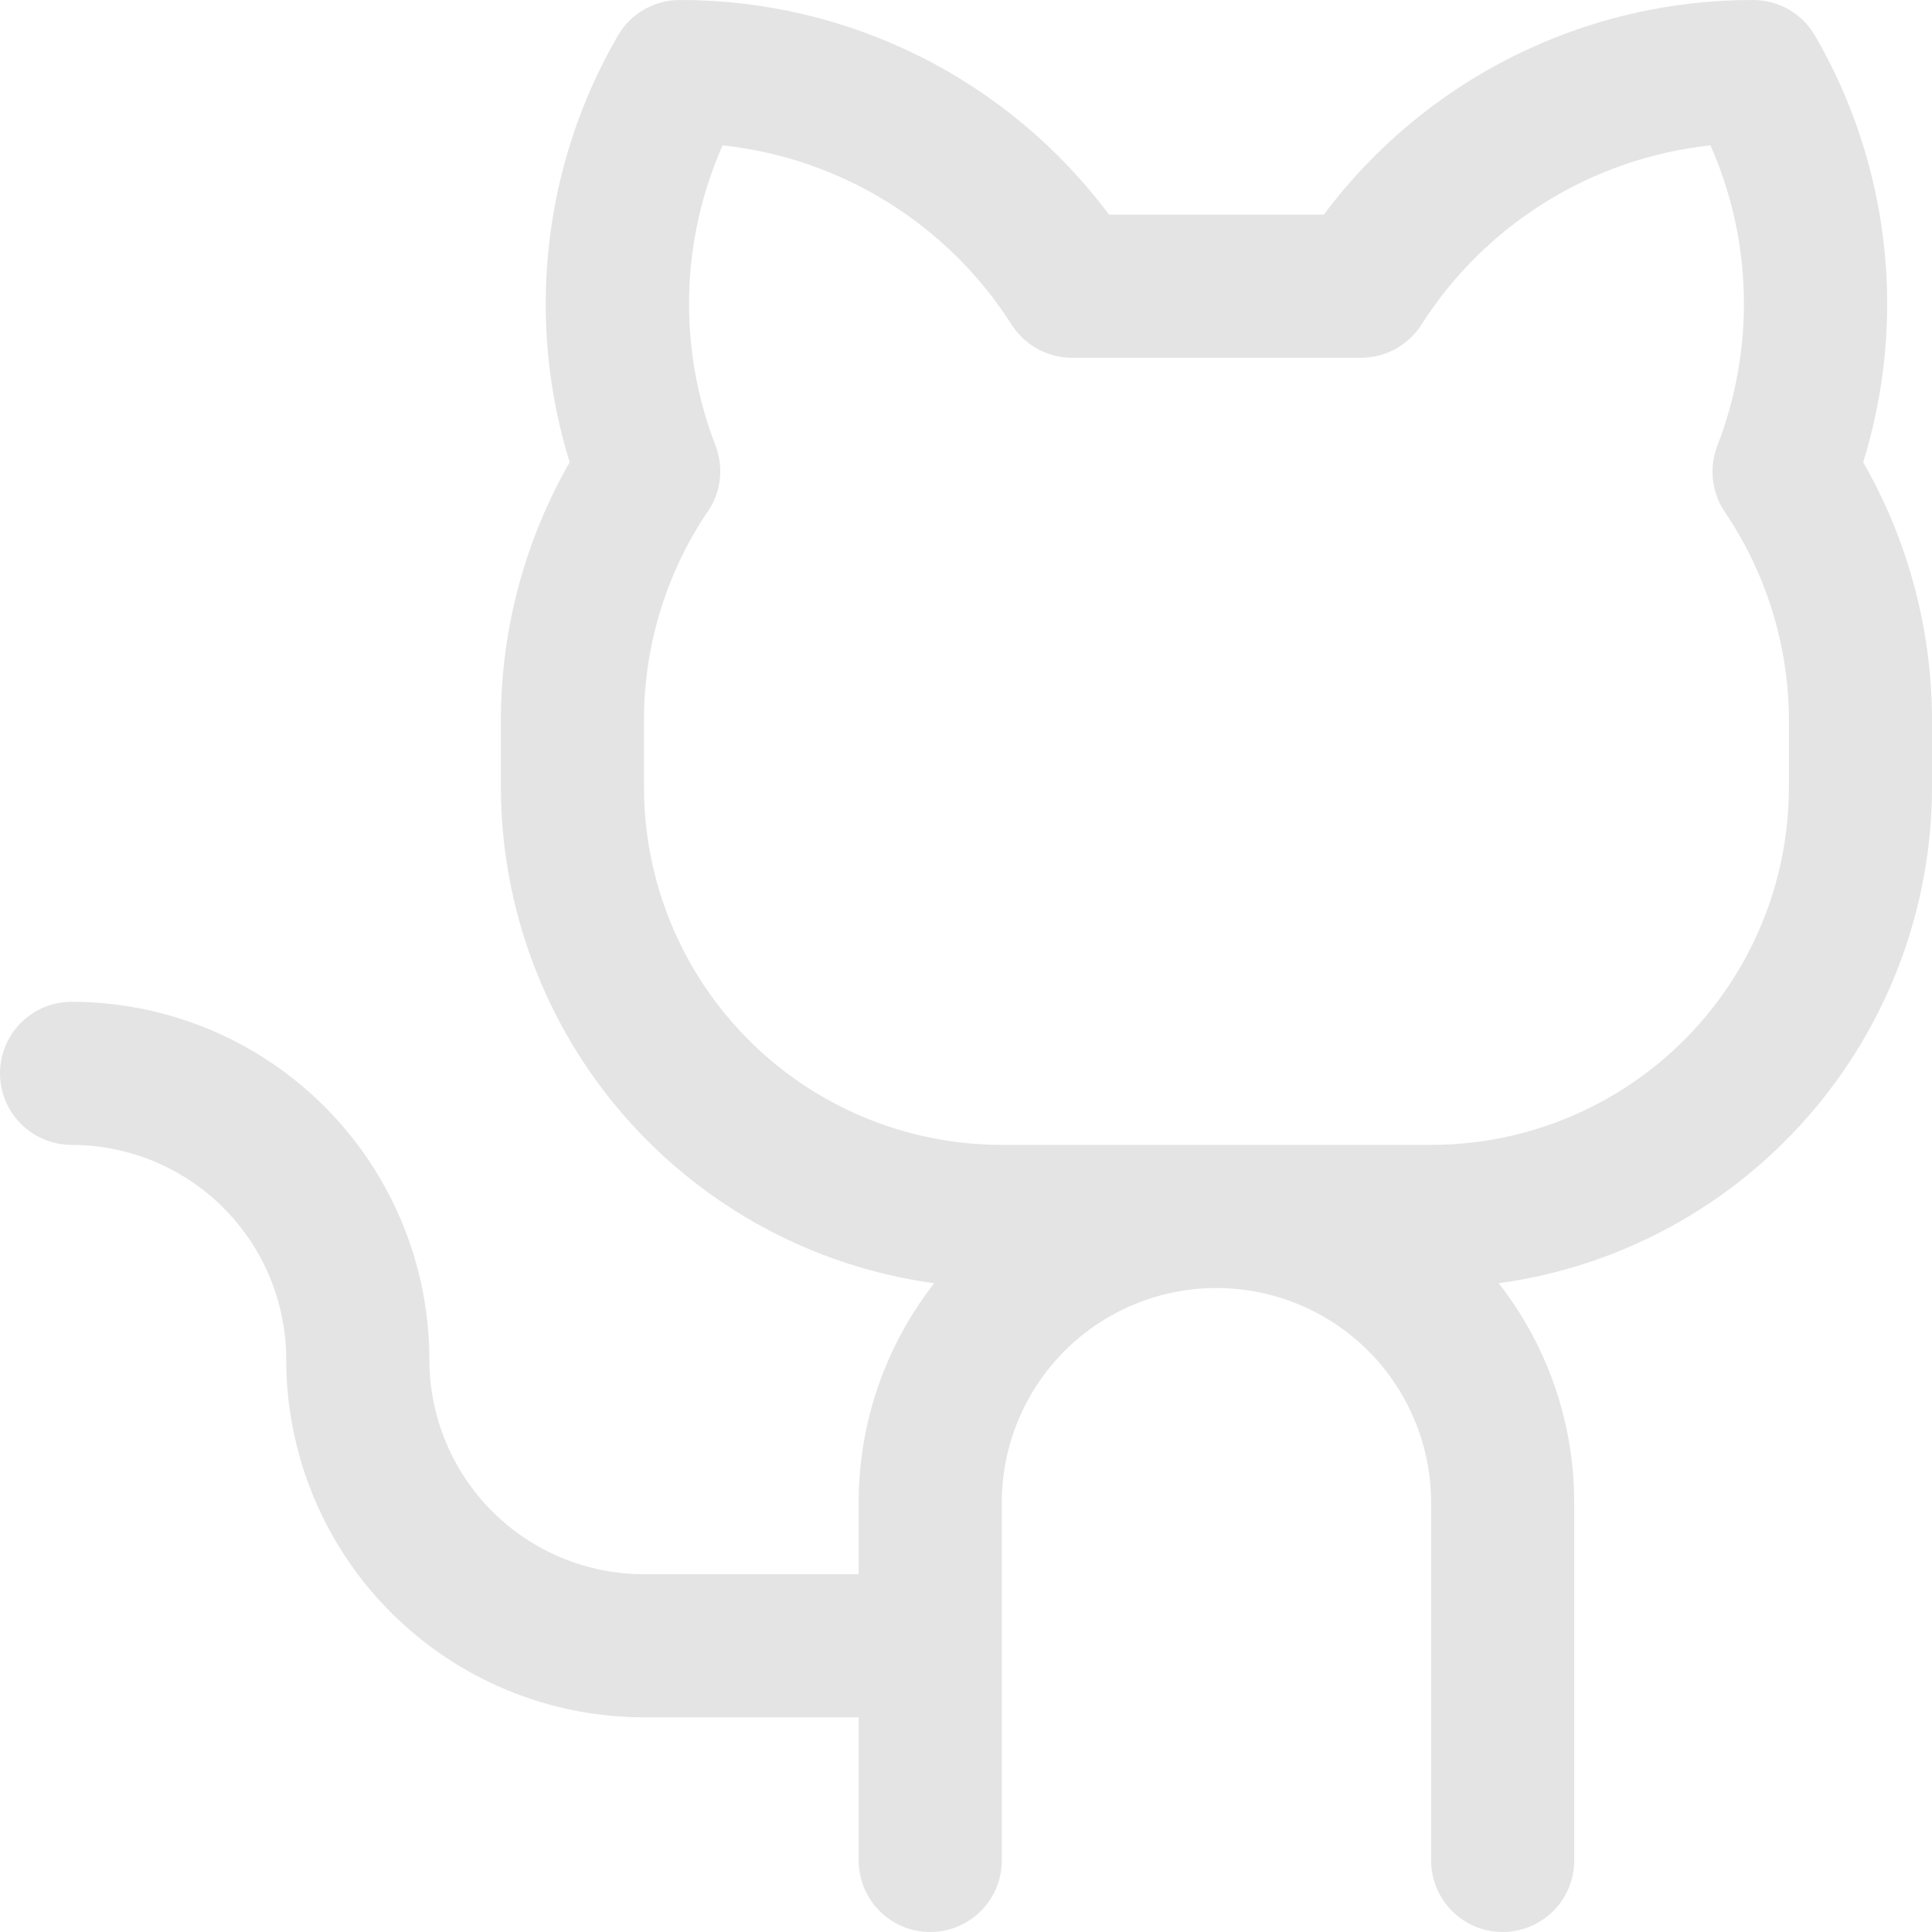
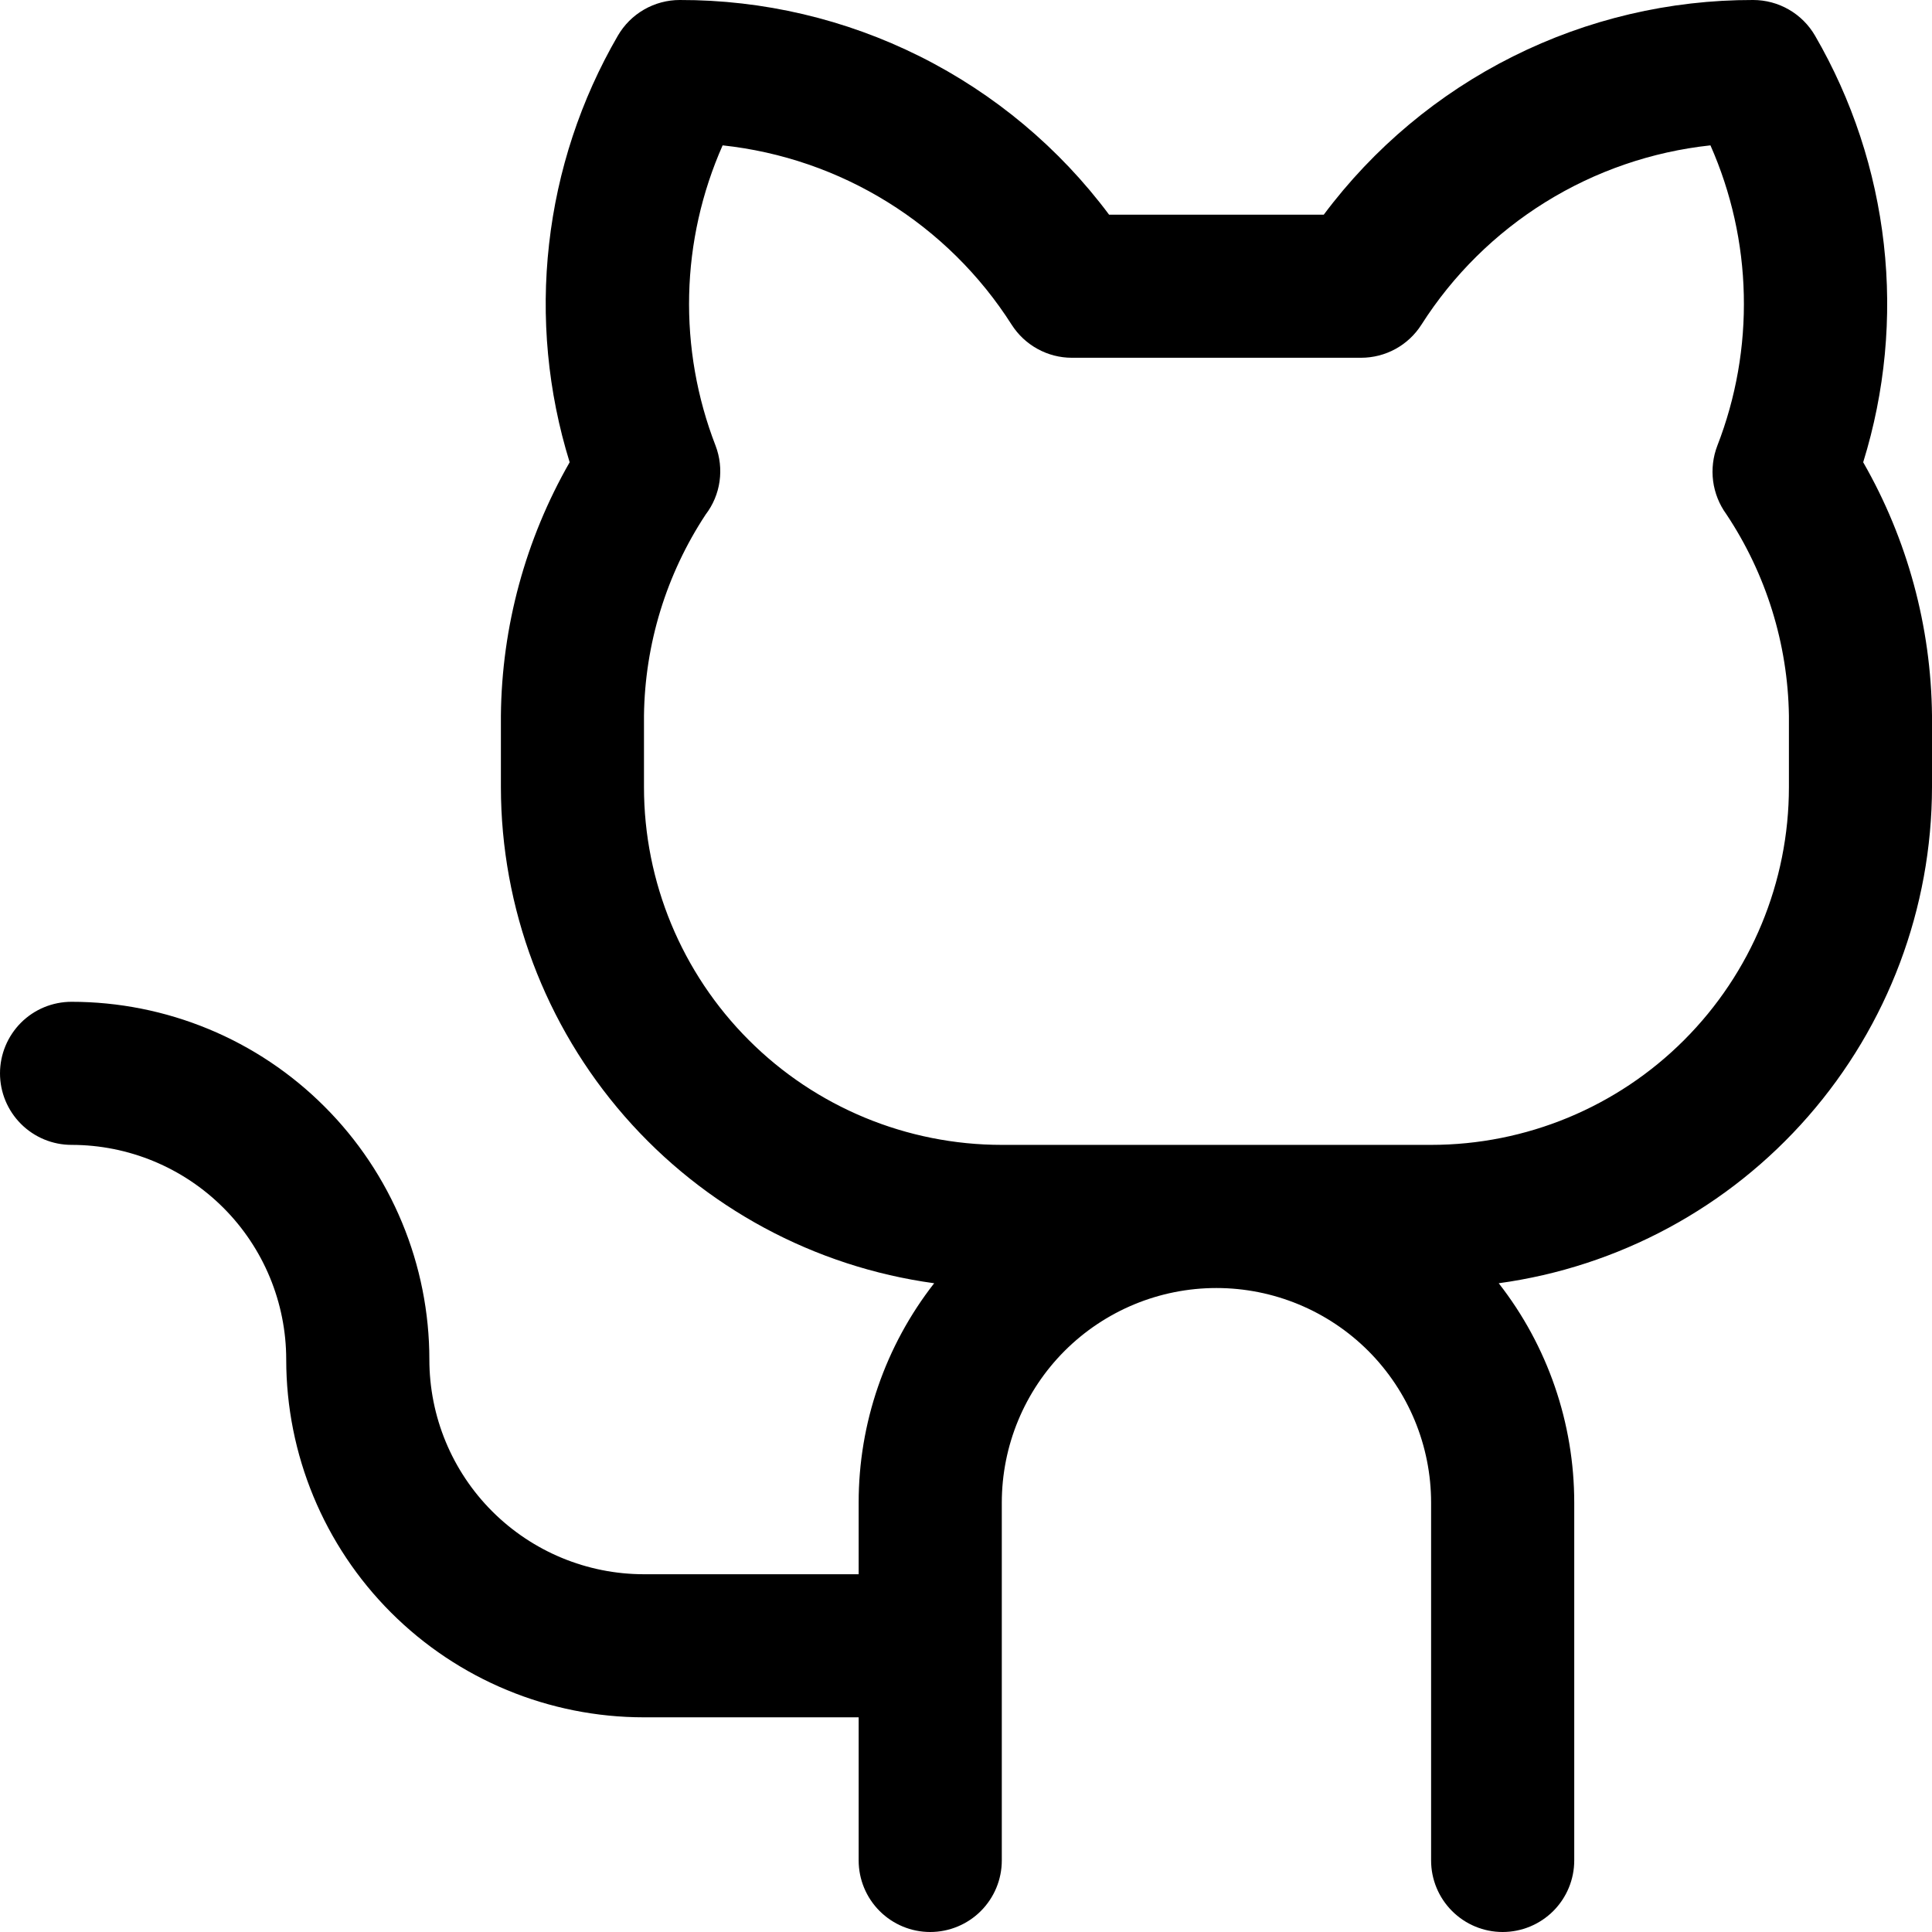
<svg xmlns="http://www.w3.org/2000/svg" width="34" height="34" viewBox="0 0 34 34" fill="none">
-   <path d="M32.789 8.135C33.174 6.893 33.298 5.585 33.152 4.294C33.006 3.002 32.595 1.754 31.943 0.63C31.832 0.438 31.673 0.279 31.482 0.169C31.29 0.058 31.073 -2.90469e-05 30.852 2.06067e-05C29.385 -0.003 27.938 0.337 26.626 0.993C25.314 1.649 24.174 2.603 23.296 3.778H19.518C18.641 2.603 17.501 1.649 16.189 0.993C14.877 0.337 13.43 -0.003 11.963 2.06067e-05C11.742 -2.90469e-05 11.525 0.058 11.333 0.169C11.142 0.279 10.983 0.438 10.872 0.63C10.22 1.754 9.808 3.002 9.663 4.294C9.517 5.585 9.64 6.893 10.025 8.135C9.247 9.493 8.83 11.028 8.815 12.593V13.852C8.817 15.982 9.591 18.04 10.992 19.645C12.394 21.25 14.329 22.294 16.44 22.583C15.578 23.686 15.11 25.045 15.111 26.445V27.704H11.333C10.331 27.704 9.371 27.306 8.662 26.597C7.954 25.889 7.556 24.928 7.556 23.926C7.556 23.099 7.393 22.28 7.076 21.516C6.76 20.753 6.296 20.058 5.711 19.474C5.127 18.889 4.433 18.425 3.669 18.109C2.905 17.793 2.086 17.63 1.259 17.63C0.925 17.63 0.605 17.762 0.369 17.998C0.133 18.235 0 18.555 0 18.889C0 19.223 0.133 19.543 0.369 19.779C0.605 20.015 0.925 20.148 1.259 20.148C2.261 20.148 3.222 20.546 3.931 21.255C4.639 21.963 5.037 22.924 5.037 23.926C5.037 25.596 5.7 27.197 6.881 28.378C8.062 29.559 9.663 30.222 11.333 30.222H15.111V32.741C15.111 33.075 15.244 33.395 15.48 33.631C15.716 33.867 16.036 34 16.37 34C16.704 34 17.025 33.867 17.261 33.631C17.497 33.395 17.63 33.075 17.63 32.741V26.445C17.63 25.442 18.028 24.482 18.736 23.773C19.445 23.065 20.405 22.667 21.407 22.667C22.409 22.667 23.37 23.065 24.079 23.773C24.787 24.482 25.185 25.442 25.185 26.445V32.741C25.185 33.075 25.318 33.395 25.554 33.631C25.79 33.867 26.11 34 26.444 34C26.778 34 27.099 33.867 27.335 33.631C27.571 33.395 27.704 33.075 27.704 32.741V26.445C27.704 25.045 27.237 23.686 26.375 22.583C28.486 22.294 30.421 21.25 31.822 19.645C33.224 18.04 33.997 15.982 34 13.852V12.593C33.984 11.028 33.568 9.493 32.789 8.135ZM31.482 13.852C31.482 15.522 30.818 17.123 29.637 18.304C28.457 19.485 26.855 20.148 25.185 20.148H17.63C15.96 20.148 14.358 19.485 13.178 18.304C11.997 17.123 11.333 15.522 11.333 13.852V12.593C11.349 11.333 11.726 10.105 12.419 9.054C12.549 8.884 12.633 8.683 12.663 8.471C12.693 8.259 12.669 8.043 12.593 7.844C12.265 6.998 12.107 6.095 12.128 5.188C12.149 4.281 12.35 3.387 12.717 2.558C13.748 2.669 14.74 3.01 15.621 3.557C16.501 4.103 17.248 4.841 17.804 5.715C17.918 5.893 18.074 6.039 18.258 6.14C18.443 6.242 18.65 6.296 18.861 6.296H23.953C24.164 6.296 24.372 6.243 24.557 6.142C24.743 6.04 24.9 5.894 25.014 5.715C25.57 4.841 26.317 4.103 27.197 3.557C28.078 3.01 29.07 2.669 30.101 2.558C30.468 3.388 30.668 4.282 30.688 5.189C30.709 6.096 30.551 6.998 30.222 7.844C30.146 8.042 30.121 8.255 30.148 8.466C30.176 8.676 30.255 8.876 30.38 9.048C31.08 10.099 31.463 11.33 31.482 12.593V13.852Z" fill="#E4E4E4" />
+   <path d="M32.789 8.135C33.174 6.893 33.298 5.585 33.152 4.294C33.006 3.002 32.595 1.754 31.943 0.63C31.832 0.438 31.673 0.279 31.482 0.169C31.29 0.058 31.073 -2.90469e-05 30.852 2.06067e-05C29.385 -0.003 27.938 0.337 26.626 0.993C25.314 1.649 24.174 2.603 23.296 3.778H19.518C18.641 2.603 17.501 1.649 16.189 0.993C14.877 0.337 13.43 -0.003 11.963 2.06067e-05C11.742 -2.90469e-05 11.525 0.058 11.333 0.169C11.142 0.279 10.983 0.438 10.872 0.63C10.22 1.754 9.808 3.002 9.663 4.294C9.517 5.585 9.64 6.893 10.025 8.135C9.247 9.493 8.83 11.028 8.815 12.593V13.852C8.817 15.982 9.591 18.04 10.992 19.645C12.394 21.25 14.329 22.294 16.44 22.583C15.578 23.686 15.11 25.045 15.111 26.445V27.704H11.333C10.331 27.704 9.371 27.306 8.662 26.597C7.954 25.889 7.556 24.928 7.556 23.926C7.556 23.099 7.393 22.28 7.076 21.516C6.76 20.753 6.296 20.058 5.711 19.474C5.127 18.889 4.433 18.425 3.669 18.109C2.905 17.793 2.086 17.63 1.259 17.63C0.925 17.63 0.605 17.762 0.369 17.998C0.133 18.235 0 18.555 0 18.889C0 19.223 0.133 19.543 0.369 19.779C0.605 20.015 0.925 20.148 1.259 20.148C2.261 20.148 3.222 20.546 3.931 21.255C4.639 21.963 5.037 22.924 5.037 23.926C5.037 25.596 5.7 27.197 6.881 28.378C8.062 29.559 9.663 30.222 11.333 30.222H15.111V32.741C15.111 33.075 15.244 33.395 15.48 33.631C15.716 33.867 16.036 34 16.37 34C16.704 34 17.025 33.867 17.261 33.631C17.497 33.395 17.63 33.075 17.63 32.741V26.445C17.63 25.442 18.028 24.482 18.736 23.773C19.445 23.065 20.405 22.667 21.407 22.667C22.409 22.667 23.37 23.065 24.079 23.773C24.787 24.482 25.185 25.442 25.185 26.445V32.741C25.185 33.075 25.318 33.395 25.554 33.631C25.79 33.867 26.11 34 26.444 34C26.778 34 27.099 33.867 27.335 33.631C27.571 33.395 27.704 33.075 27.704 32.741V26.445C27.704 25.045 27.237 23.686 26.375 22.583C28.486 22.294 30.421 21.25 31.822 19.645C33.224 18.04 33.997 15.982 34 13.852V12.593C33.984 11.028 33.568 9.493 32.789 8.135ZM31.482 13.852C31.482 15.522 30.818 17.123 29.637 18.304C28.457 19.485 26.855 20.148 25.185 20.148H17.63C15.96 20.148 14.358 19.485 13.178 18.304C11.997 17.123 11.333 15.522 11.333 13.852V12.593C11.349 11.333 11.726 10.105 12.419 9.054C12.549 8.884 12.633 8.683 12.663 8.471C12.693 8.259 12.669 8.043 12.593 7.844C12.265 6.998 12.107 6.095 12.128 5.188C12.149 4.281 12.35 3.387 12.717 2.558C13.748 2.669 14.74 3.01 15.621 3.557C16.501 4.103 17.248 4.841 17.804 5.715C17.918 5.893 18.074 6.039 18.258 6.14C18.443 6.242 18.65 6.296 18.861 6.296H23.953C24.164 6.296 24.372 6.243 24.557 6.142C24.743 6.04 24.9 5.894 25.014 5.715C25.57 4.841 26.317 4.103 27.197 3.557C28.078 3.01 29.07 2.669 30.101 2.558C30.468 3.388 30.668 4.282 30.688 5.189C30.709 6.096 30.551 6.998 30.222 7.844C30.146 8.042 30.121 8.255 30.148 8.466C30.176 8.676 30.255 8.876 30.38 9.048C31.08 10.099 31.463 11.33 31.482 12.593V13.852Z" fill="currentColor" />
</svg>
